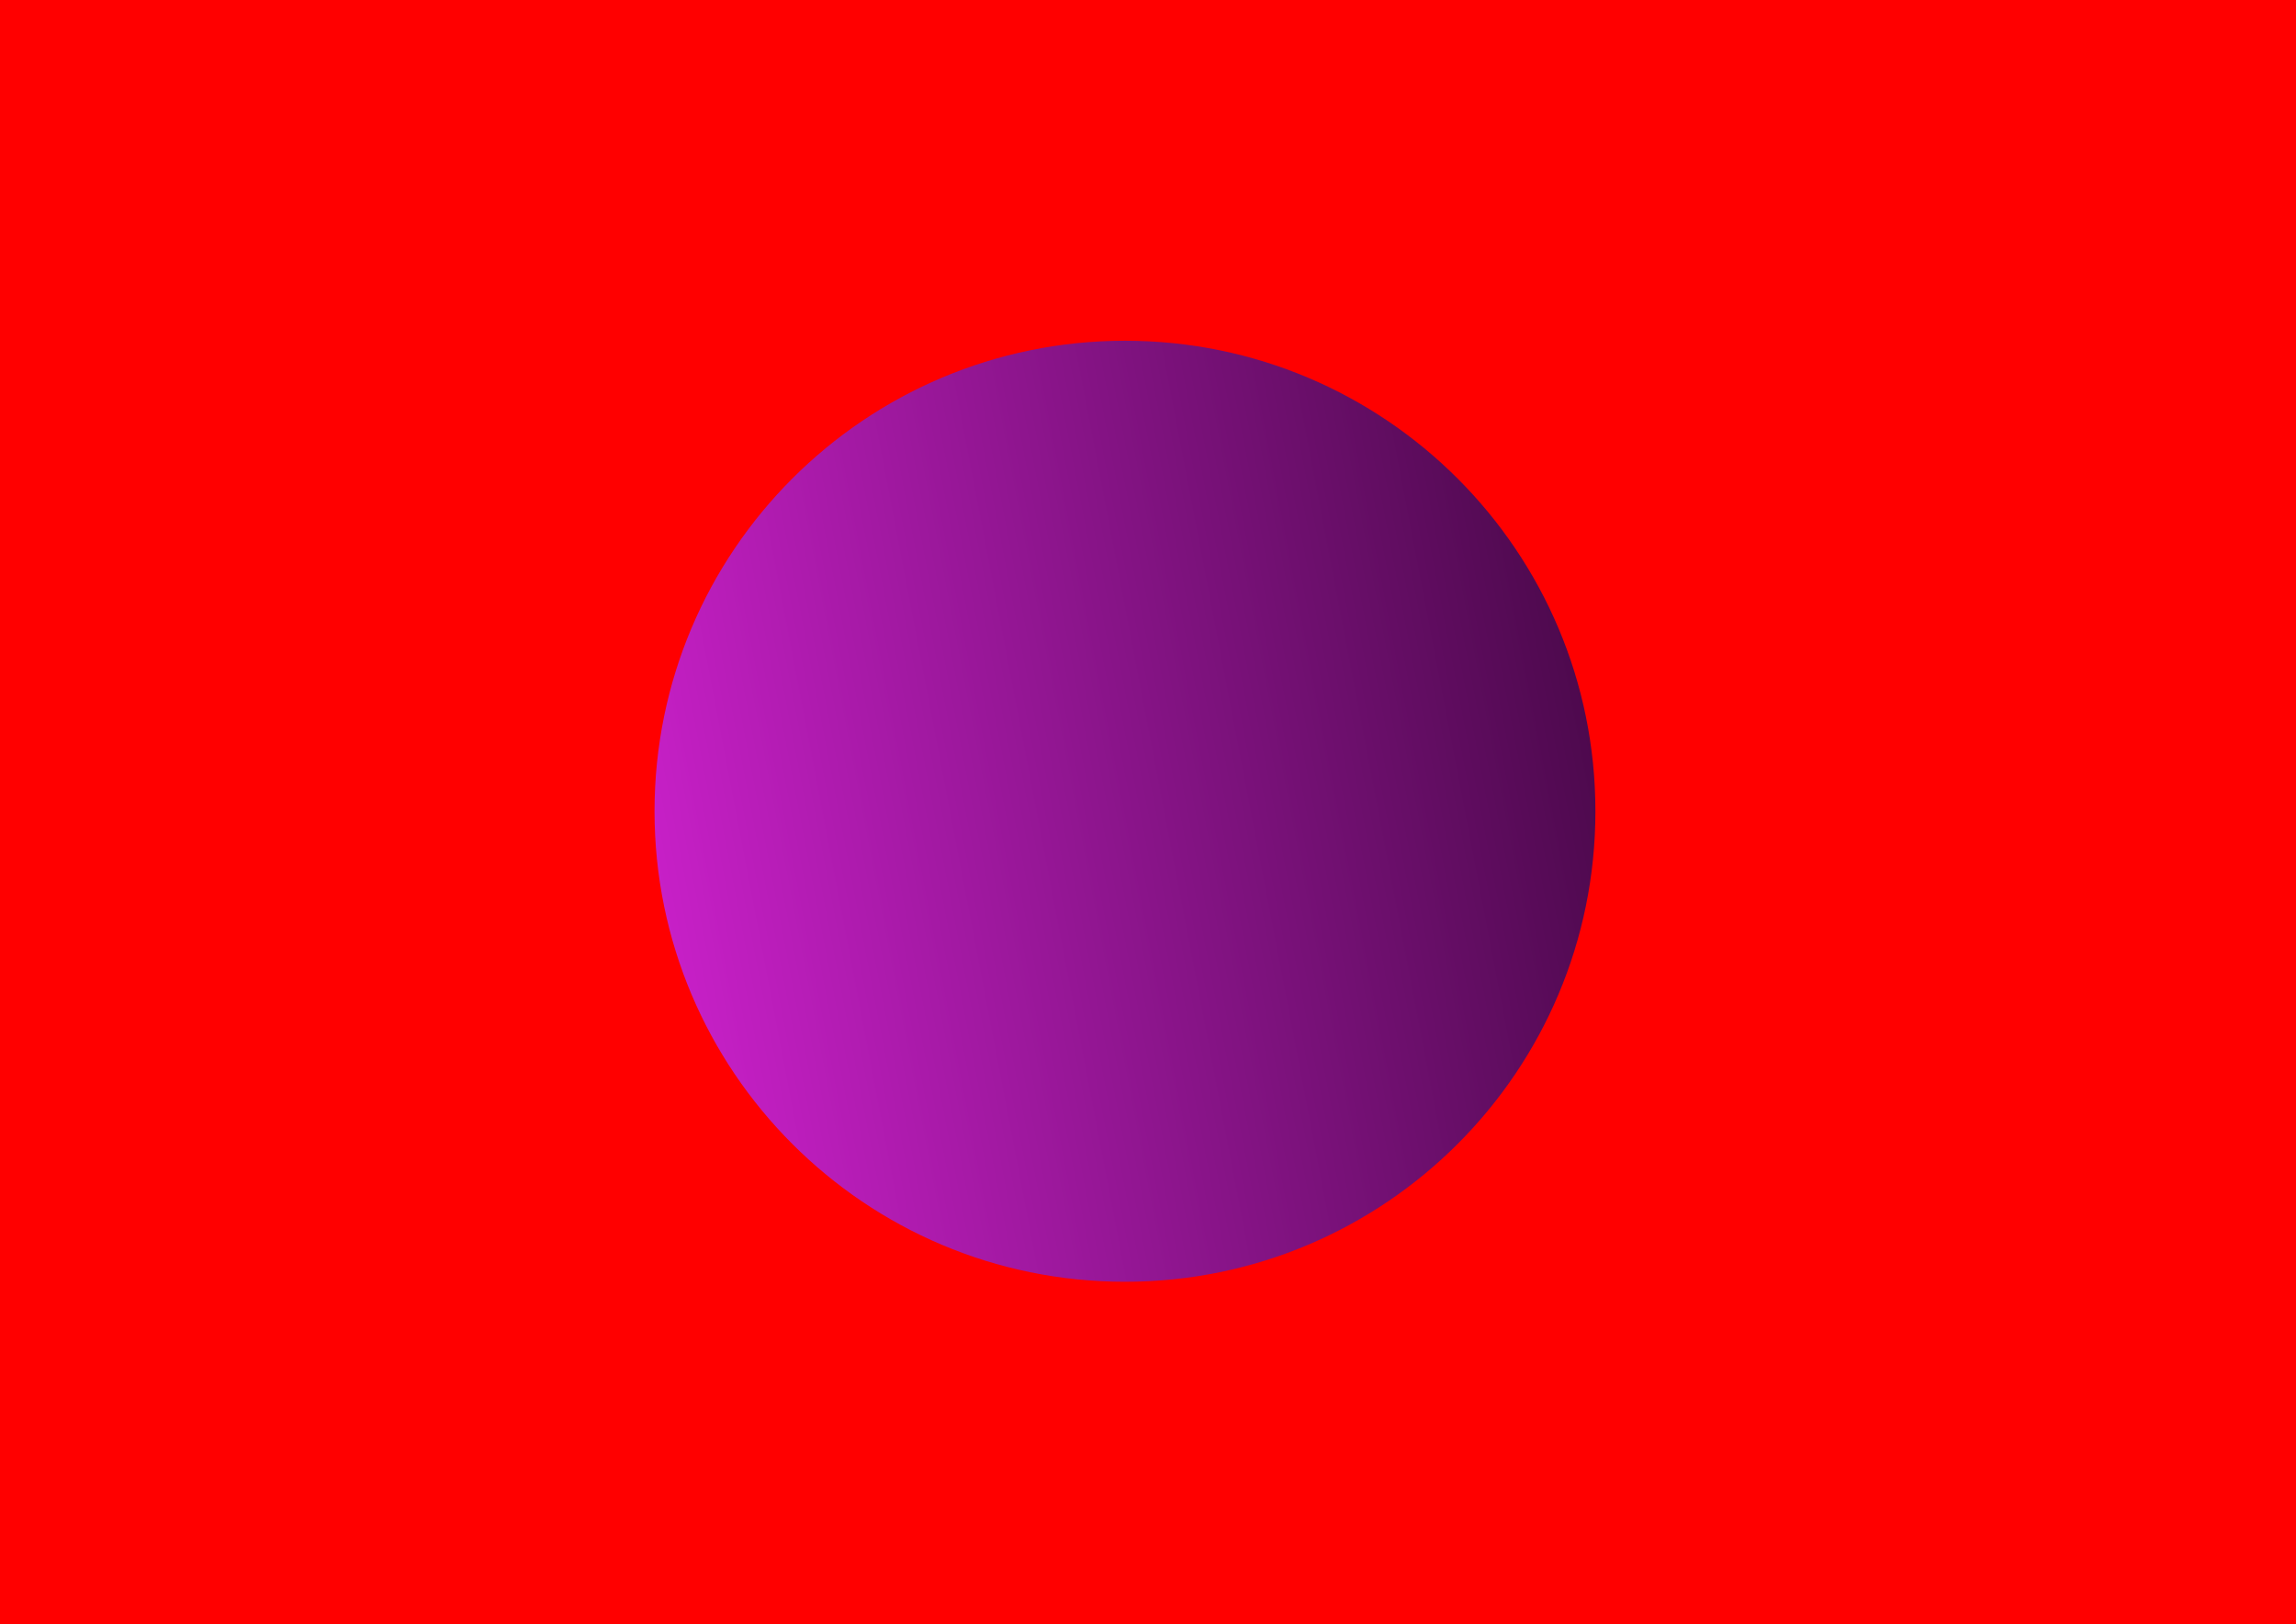
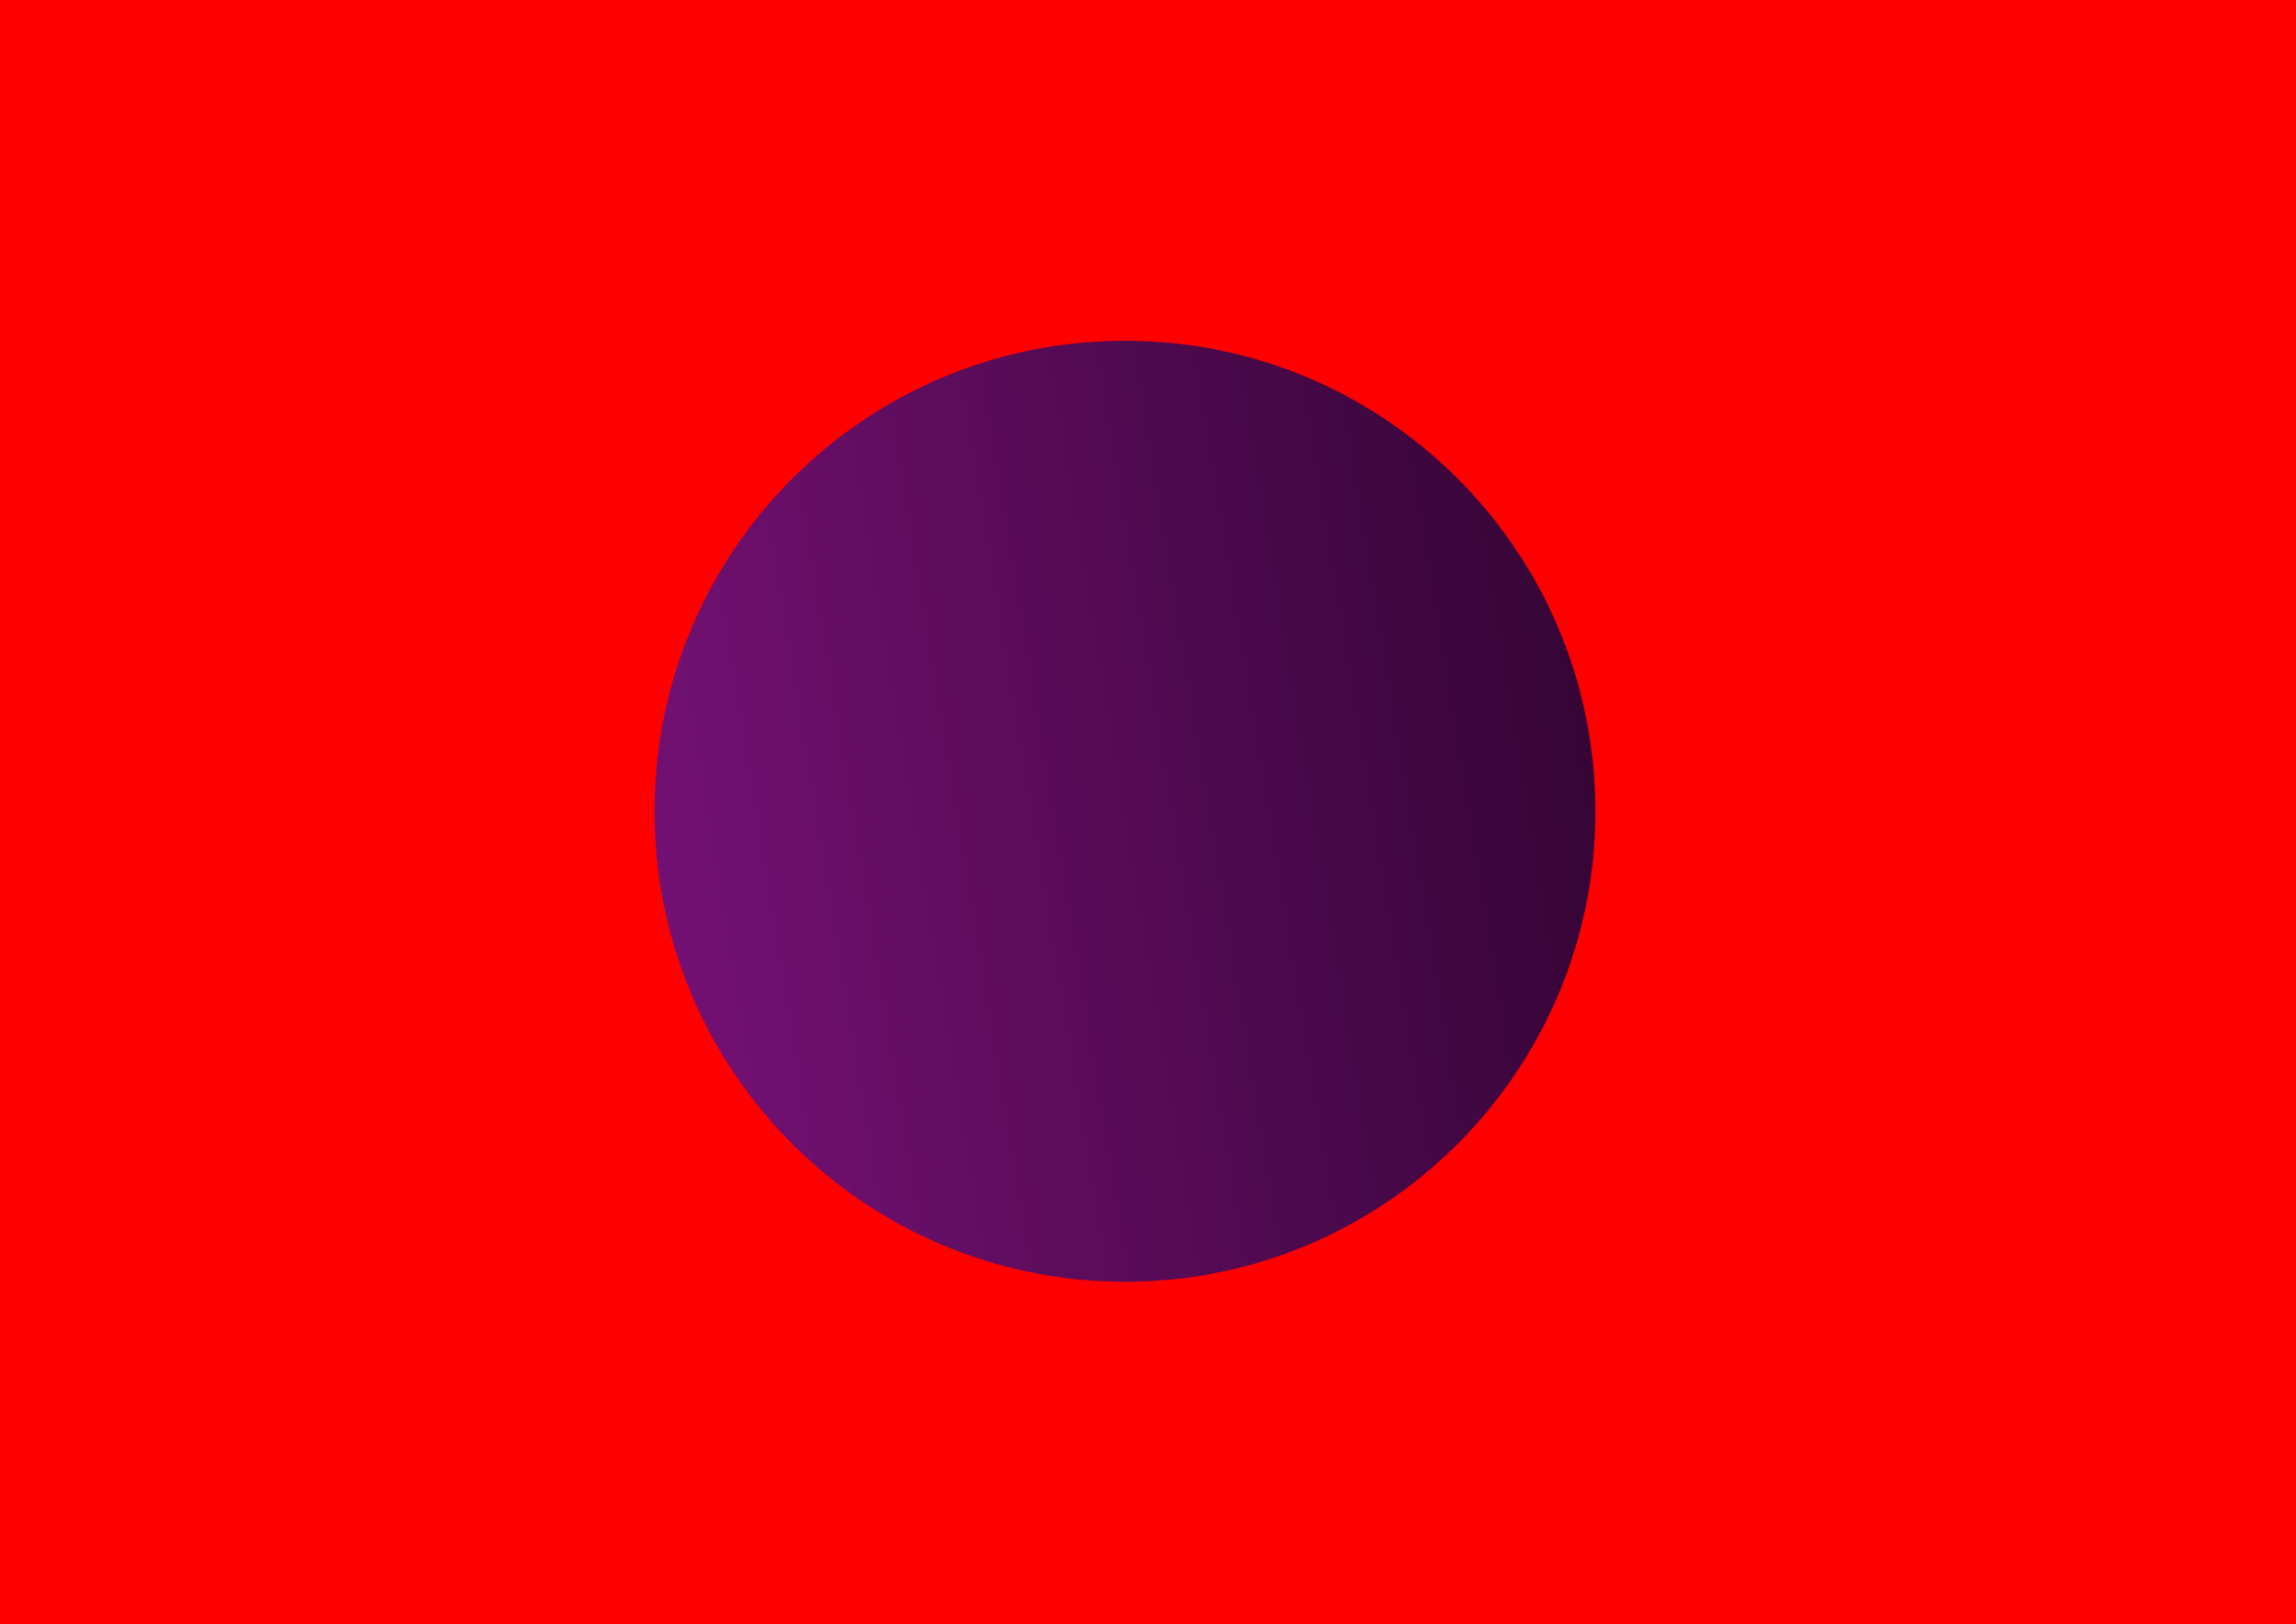
<svg xmlns="http://www.w3.org/2000/svg" xmlns:xlink="http://www.w3.org/1999/xlink" width="297mm" height="210mm" viewBox="0 0 297 210" id="svg2" version="1.1">
  <defs id="defs4">
    <linearGradient id="linearGradient3463">
      <stop style="stop-color:#ff2aff;stop-opacity:1" offset="0" id="stop3465" />
      <stop style="stop-color:#1c001c;stop-opacity:1" offset="1" id="stop3467" />
    </linearGradient>
-     <linearGradient xlink:href="#linearGradient3463" id="linearGradient3469" x1="32.384" y1="138.818" x2="257.024" y2="95.851" gradientUnits="userSpaceOnUse" />
+     <linearGradient xlink:href="#linearGradient3463" id="linearGradient3469" x1="-183.819" y1="167.544" x2="257.024" y2="95.851" gradientUnits="userSpaceOnUse" />
  </defs>
  <g id="layer1" transform="translate(0,-87)">
    <rect style="fill:#ff0000;stroke-width:0.265" id="rect3347" width="297.845" height="211.289" x="0" y="86.467" />
  </g>
  <g id="layer2">
    <circle style="fill:url(#linearGradient3469);stroke-width:0.265;fill-opacity:1" id="path3461" cx="145.521" cy="104.923" r="60.854" />
  </g>
</svg>
